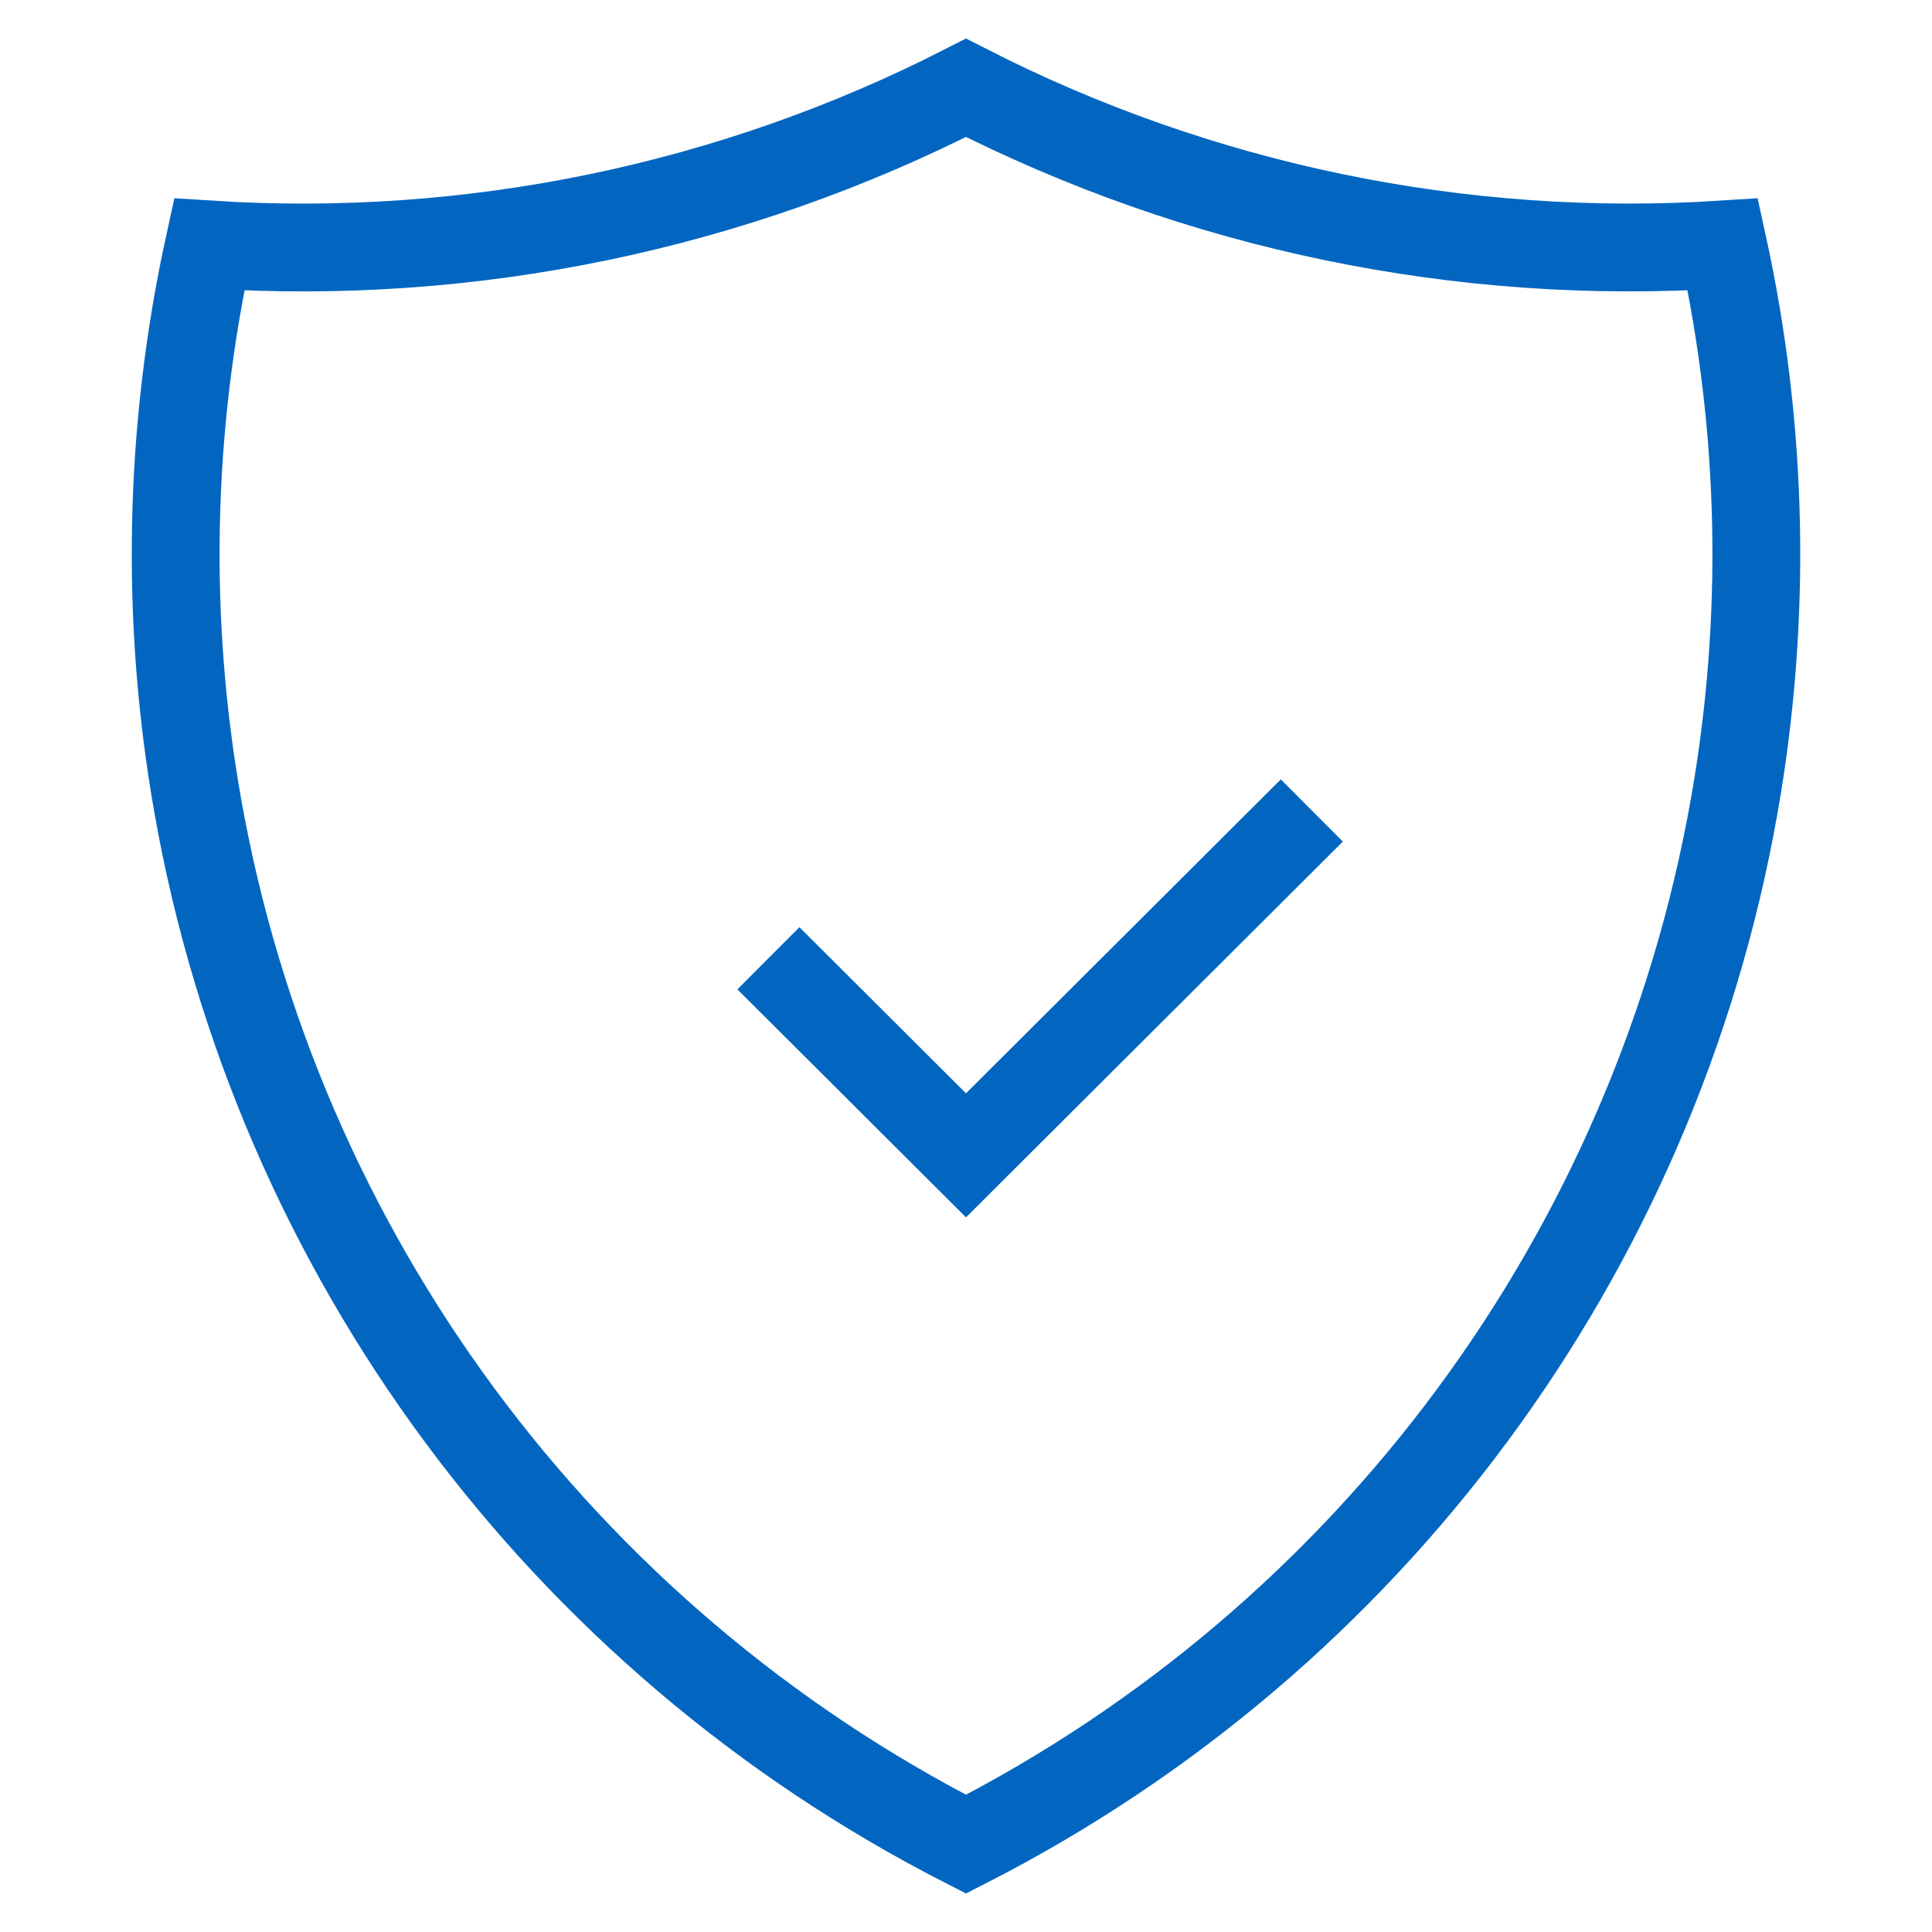
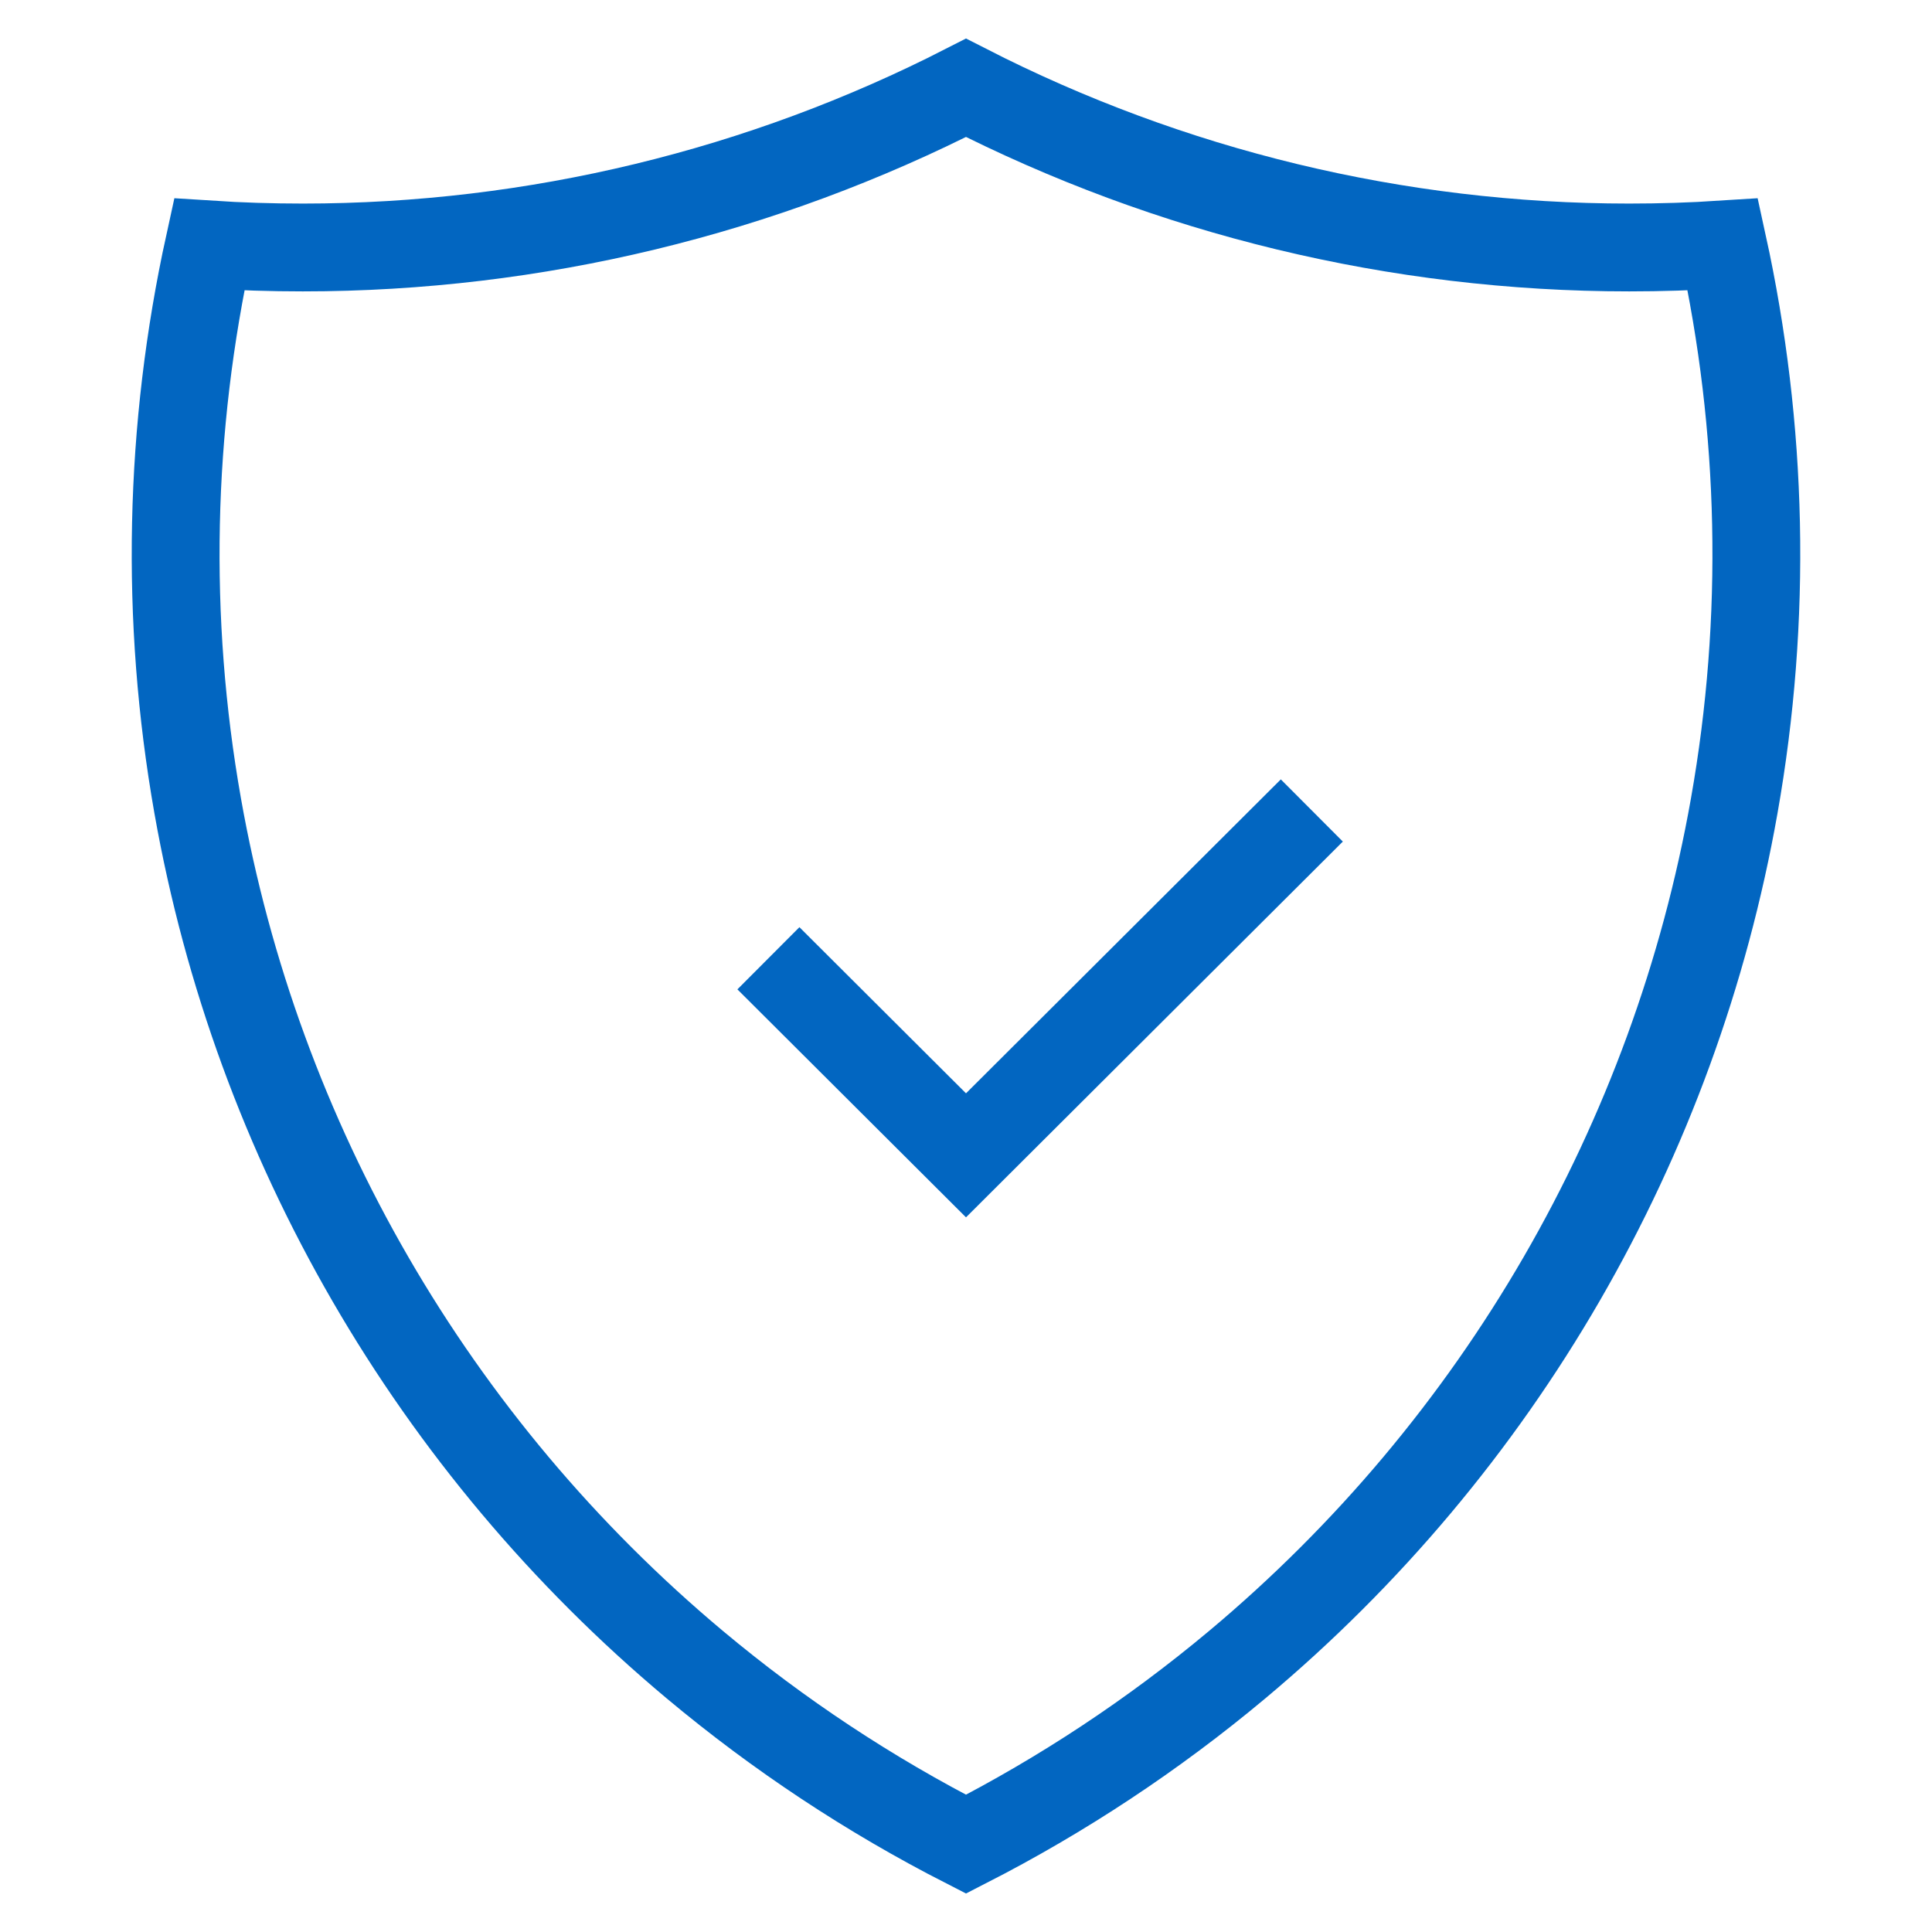
- <svg xmlns="http://www.w3.org/2000/svg" width="22" height="22" fill="none">
-   <path d="M8.75 10.912 11 13.156l3.938-3.927M11 1a16.586 16.586 0 0 1-8.618 1.784 16.465 16.465 0 0 0-.13 6.392A16.499 16.499 0 0 0 11 21a16.499 16.499 0 0 0 8.748-11.824 16.463 16.463 0 0 0-.13-6.392A16.602 16.602 0 0 1 11 1Z" stroke="#0266C1" />
+ <svg xmlns="http://www.w3.org/2000/svg" width="22" height="22" viewBox="0 0 22 22" fill="none">
+   <g id="icon/level">
+     <path id="icon/shield" d="M8.75 10.912L11 13.156L14.938 9.229M11 1C8.679 2.187 6.093 2.818 3.449 2.818C3.092 2.818 2.736 2.807 2.382 2.784C1.925 4.87 1.874 7.041 2.251 9.176C2.927 12.999 4.931 16.461 7.912 18.956C8.868 19.756 9.904 20.44 11 21C12.095 20.44 13.132 19.756 14.088 18.956C17.069 16.461 19.073 12.999 19.748 9.176C20.126 7.041 20.075 4.87 19.618 2.784C19.264 2.807 18.908 2.818 18.551 2.818C15.907 2.818 13.321 2.187 11 1Z" stroke="#0266C1" />
+   </g>
</svg>
